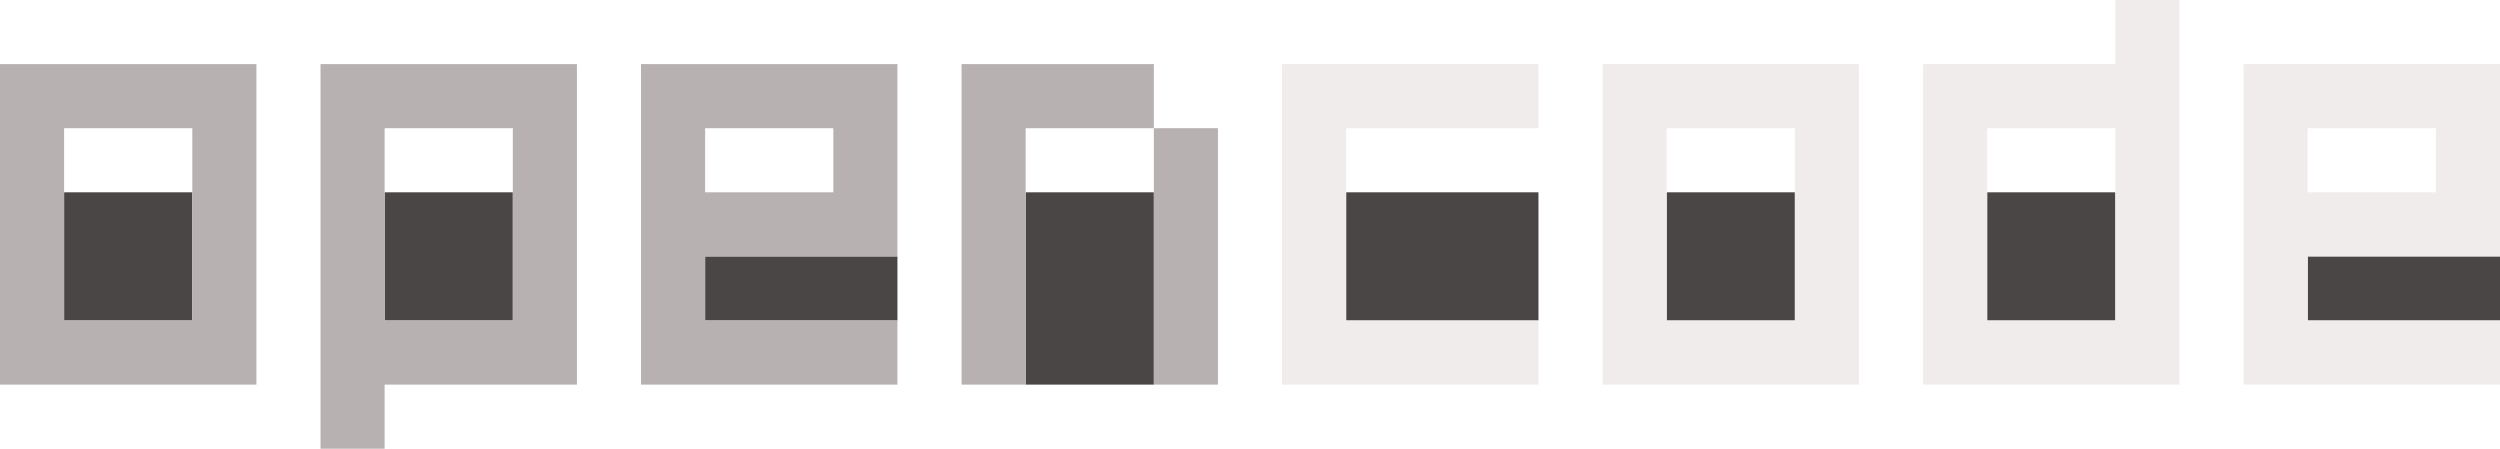
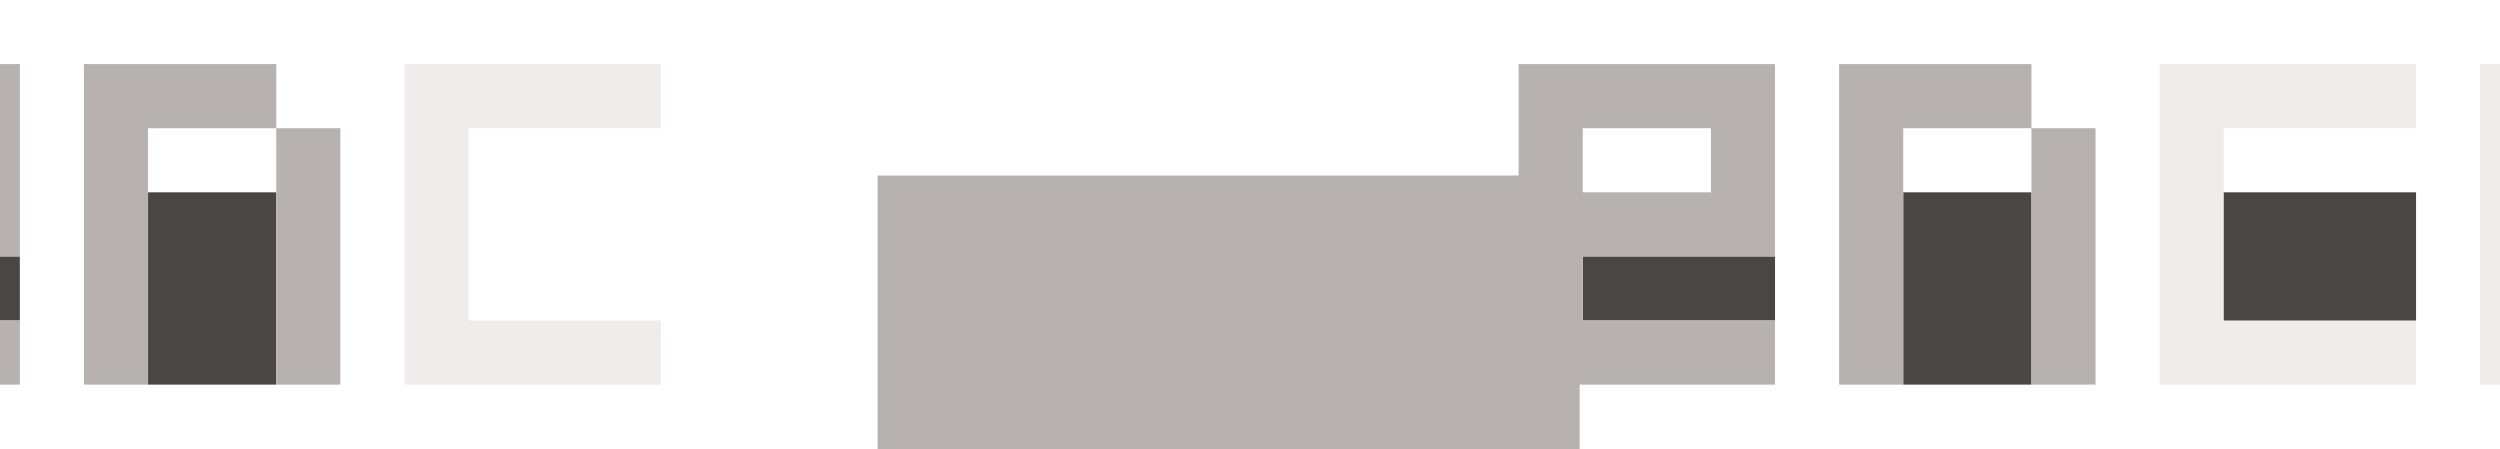
<svg xmlns="http://www.w3.org/2000/svg" width="234" height="42" viewBox="0 0 234 42" fill="none">
-   <path d="M18 30H6V18H18V30Z" fill="#4B4646" />
-   <path d="M18 12H6V30H18V12ZM24 36H0V6H24V36Z" fill="#B7B1B1" />
-   <path d="M48 30H36V18H48V30Z" fill="#4B4646" />
-   <path d="M36 30H48V12H36V30ZM54 36H36V42H30V6H54V36Z" fill="#B7B1B1" />
-   <path d="M84 24V30H66V24H84Z" fill="#4B4646" />
-   <path d="M84 24H66V30H84V36H60V6H84V24ZM66 18H78V12H66V18Z" fill="#B7B1B1" />
-   <path d="M108 36H96V18H108V36Z" fill="#4B4646" />
-   <path d="M108 12H96V36H90V6H108V12ZM114 36H108V12H114V36Z" fill="#B7B1B1" />
-   <path d="M144 30H126V18H144V30Z" fill="#4B4646" />
-   <path d="M144 12H126V30H144V36H120V6H144V12Z" fill="#F1ECEC" />
-   <path d="M168 30H156V18H168V30Z" fill="#4B4646" />
-   <path d="M168 12H156V30H168V12ZM174 36H150V6H174V36Z" fill="#F1ECEC" />
-   <path d="M198 30H186V18H198V30Z" fill="#4B4646" />
-   <path d="M198 12H186V30H198V12ZM204 36H180V6H198V0H204V36Z" fill="#F1ECEC" />
-   <path d="M234 24V30H216V24H234Z" fill="#4B4646" />
-   <path d="M216 12V18H228V12H216ZM234 24H216V30H234V36H210V6H234V24Z" fill="#F1ECEC" />
+   <path d="M1.857 24 V30 H-16.143 V24 H1.857 Z" fill="#4B4646" />
+   <path d="M1.857 24 H-16.143 V30 H1.857 V36 H-22.143 V6 H1.857 V24 ZM-16.143 18 H-4.143 V12 H-16.143 V18 Z" fill="#B7B1B1" />
+   <path d="M25.857 36 H13.857 V18 H25.857 V36 Z" fill="#4B4646" />
+   <path d="M25.857 12 H13.857 V36 H7.857 V6 H25.857 V12 ZM31.857 36 H25.857 V12 H31.857 V36 Z" fill="#B7B1B1" />
+   <path d="M61.857 12 H43.857 V30 H61.857 V36 H37.857 V6 H61.857 V12 Z" fill="#F1ECEC" />
+   <path d="M131.429 98.571H98.571V65.714H131.429V98.571Z" fill="#4B4646" />
+   <path d="M147.857 98.571H82.143V16.429H147.857V98.571ZM98.571 32.857H131.429V49.286H98.571V32.857ZM98.571 65.714H131.429V98.571H98.571V65.714Z" fill="#B7B1B1" />
+   <path d="M166.143 24 V30 H148.143 V24 H166.143 Z" fill="#4B4646" />
+   <path d="M166.143 24 H148.143 V30 H166.143 V36 H142.143 V6 H166.143 V24 ZM148.143 18 H160.143 V12 H148.143 V18 Z" fill="#B7B1B1" />
+   <path d="M190.143 36 H178.143 V18 H190.143 V36 Z" fill="#4B4646" />
+   <path d="M190.143 12 H178.143 V36 H172.143 V6 H190.143 V12 ZM196.143 36 H190.143 V12 H196.143 V36 Z" fill="#B7B1B1" />
+   <path d="M226.143 12 H208.143 V30 H226.143 V36 H202.143 V6 H226.143 V12 Z" fill="#F1ECEC" />
+   <path d="M226.143 30 H208.143 V18 H226.143 V30 Z" fill="#4B4646" />
+   <path d="M250.143 30 H238.143 V18 H250.143 V30 Z" fill="#4B4646" />
+   <path d="M250.143 12 H238.143 V30 H250.143 V12 ZM256.143 36 H232.143 V6 H256.143 V36 Z" fill="#F1ECEC" />
+   <path d="M280.143 30 H268.143 V18 H280.143 V30 Z" fill="#4B4646" />
+   <path d="M280.143 12 H268.143 V30 H280.143 V12 ZM286.143 36 H262.143 V6 H280.143 V0 H286.143 V36 Z" fill="#F1ECEC" />
</svg>
